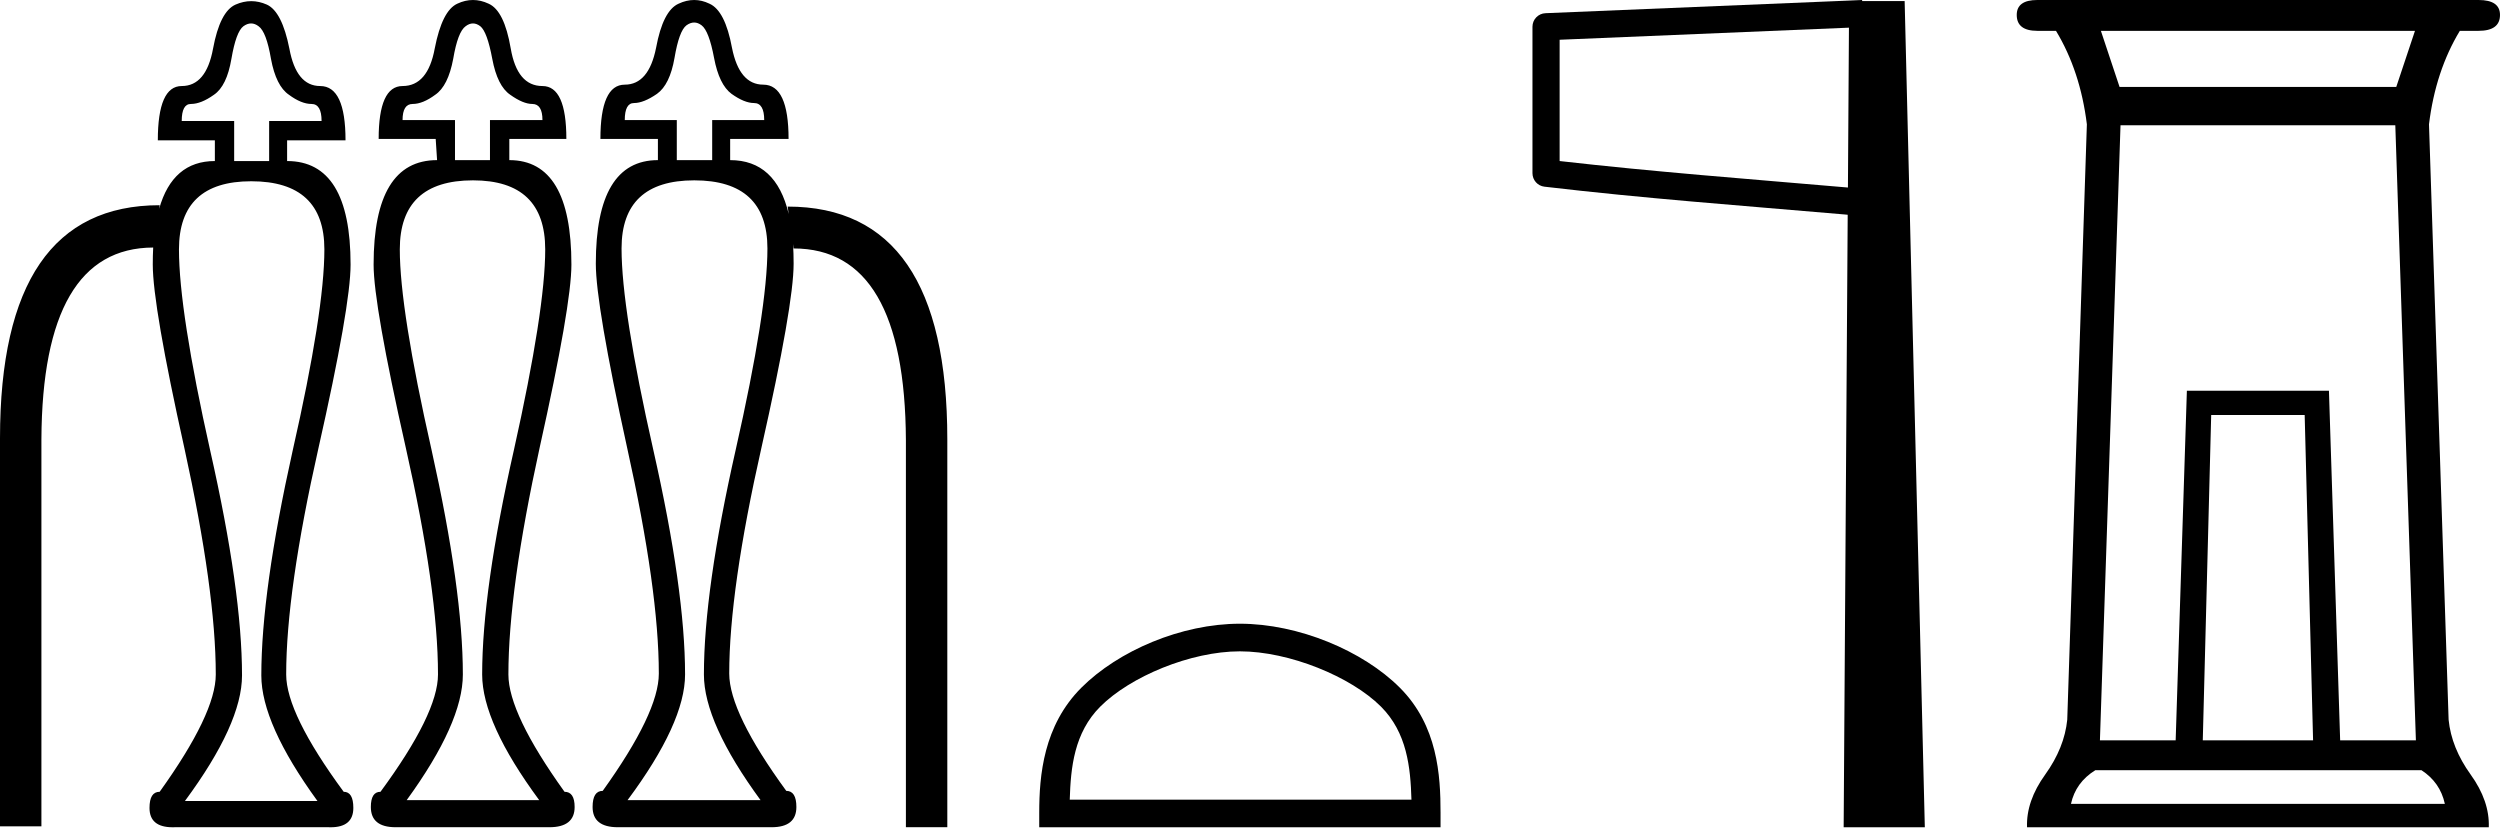
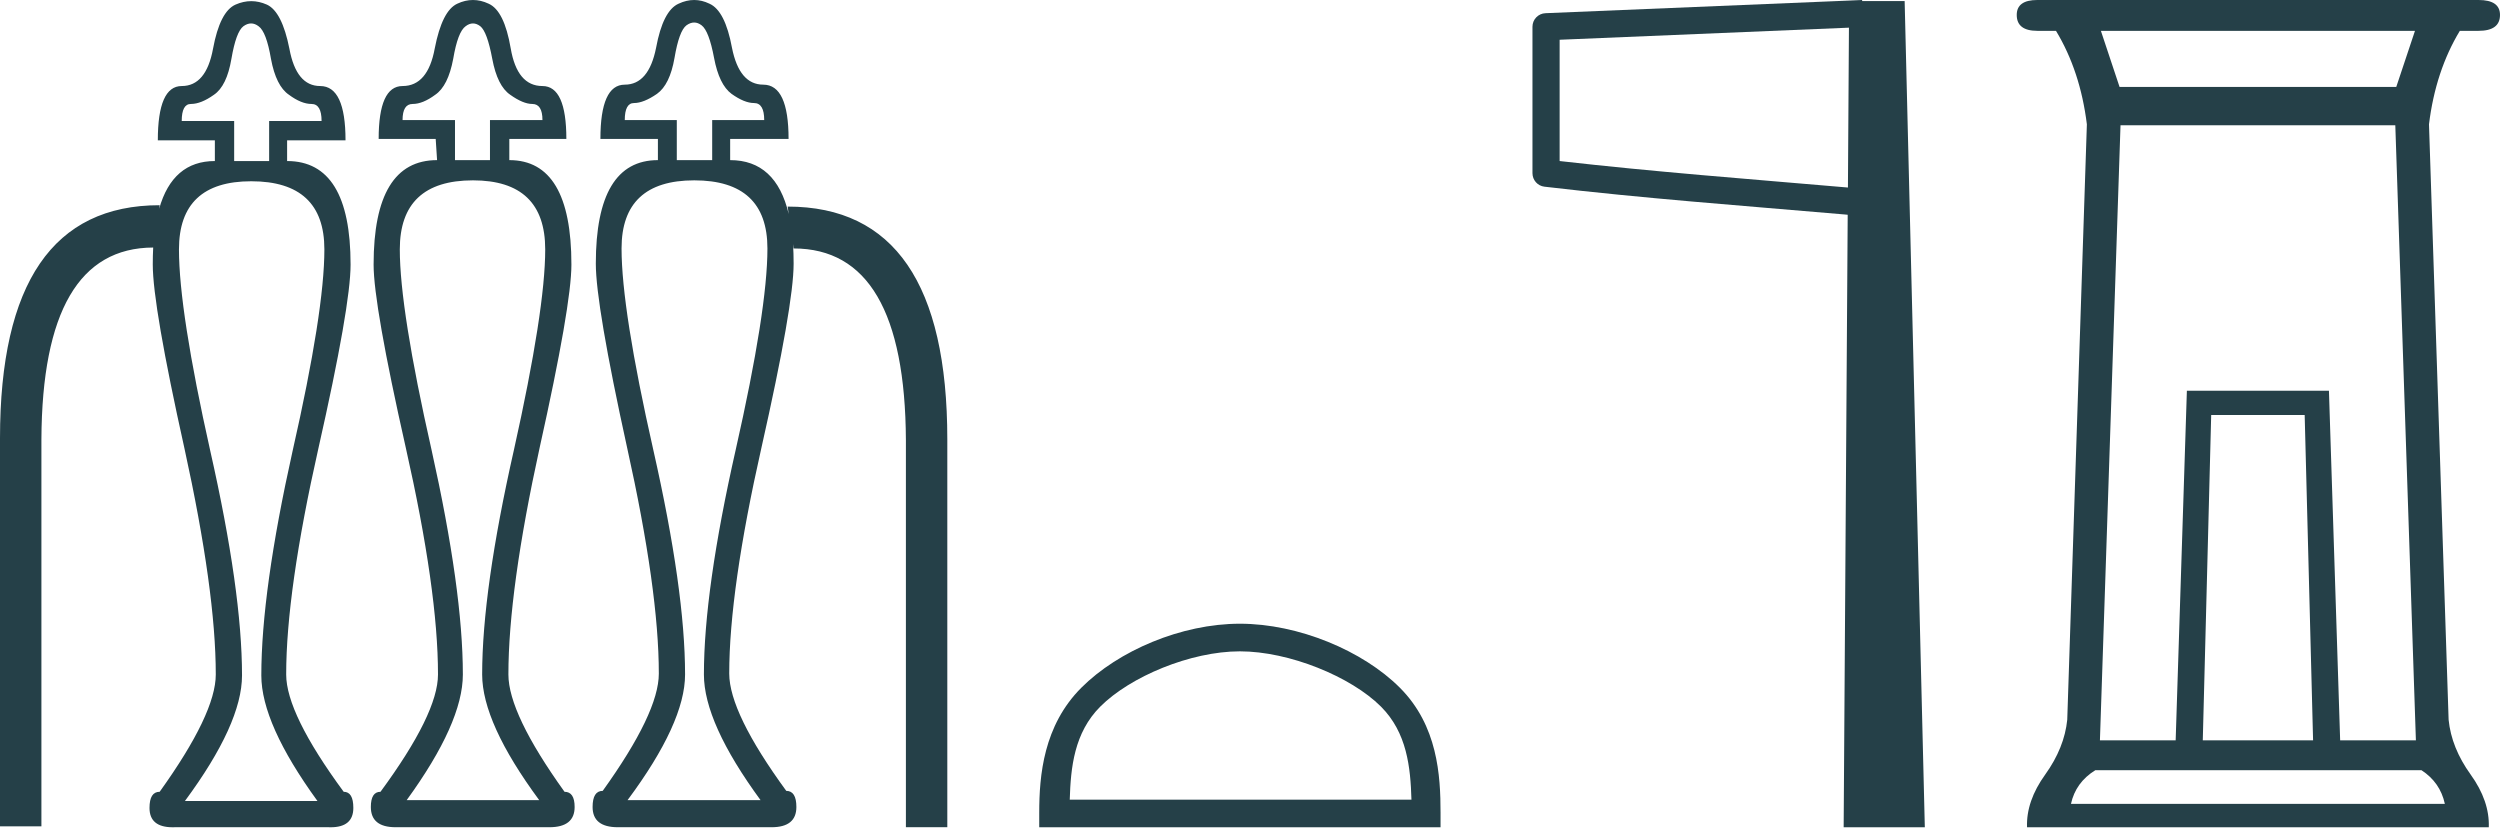
<svg xmlns="http://www.w3.org/2000/svg" viewBox="0 0 54.396 18.0">
-   <path d="M 10.291 0.51 Q 10.371 0.51 10.451 0.571 Q 10.601 0.691 10.711 1.281 Q 10.822 1.872 11.102 2.062 Q 11.382 2.262 11.582 2.262 Q 11.803 2.262 11.803 2.613 L 10.661 2.613 L 10.661 3.484 L 9.9 3.484 L 9.9 2.613 L 8.759 2.613 Q 8.759 2.262 8.979 2.262 Q 9.2 2.262 9.47 2.062 Q 9.75 1.872 9.861 1.281 Q 9.961 0.691 10.131 0.571 Q 10.211 0.51 10.291 0.51 ZM 15.104 0.49 Q 15.186 0.49 15.266 0.551 Q 15.426 0.671 15.537 1.261 Q 15.647 1.842 15.917 2.042 Q 16.197 2.242 16.407 2.242 Q 16.628 2.242 16.628 2.613 L 15.496 2.613 L 15.496 3.484 L 14.726 3.484 L 14.726 2.613 L 13.594 2.613 Q 13.594 2.242 13.795 2.242 Q 14.005 2.242 14.295 2.042 Q 14.575 1.842 14.676 1.261 Q 14.776 0.671 14.936 0.551 Q 15.021 0.49 15.104 0.49 ZM 5.463 0.51 Q 5.546 0.51 5.626 0.571 Q 5.796 0.691 5.896 1.281 Q 6.006 1.872 6.287 2.062 Q 6.557 2.262 6.777 2.262 Q 6.997 2.262 6.997 2.633 L 5.856 2.633 L 5.856 3.504 L 5.095 3.504 L 5.095 2.633 L 3.954 2.633 Q 3.954 2.262 4.154 2.262 Q 4.375 2.262 4.655 2.062 Q 4.935 1.872 5.035 1.281 Q 5.136 0.691 5.296 0.571 Q 5.381 0.51 5.463 0.51 ZM 3.463 4.542 L 3.463 4.542 L 3.463 4.542 Q 3.463 4.542 3.463 4.542 ZM 17.161 4.657 L 17.161 4.657 Q 17.161 4.657 17.161 4.657 L 17.161 4.657 L 17.161 4.657 ZM 10.291 3.924 Q 11.863 3.924 11.863 5.426 Q 11.863 6.737 11.182 9.79 Q 10.491 12.844 10.491 14.676 Q 10.491 15.727 11.732 17.409 L 8.849 17.409 Q 10.071 15.727 10.071 14.676 Q 10.071 12.844 9.39 9.79 Q 8.699 6.737 8.699 5.426 Q 8.699 3.924 10.291 3.924 ZM 15.106 3.924 Q 16.698 3.924 16.698 5.406 Q 16.698 6.737 16.007 9.79 Q 15.316 12.844 15.316 14.676 Q 15.316 15.727 16.548 17.409 L 13.655 17.409 Q 14.906 15.727 14.906 14.676 Q 14.906 12.844 14.215 9.79 Q 13.524 6.737 13.524 5.406 Q 13.524 3.924 15.106 3.924 ZM 5.466 3.944 Q 7.058 3.944 7.058 5.426 Q 7.058 6.767 6.367 9.81 Q 5.686 12.864 5.686 14.696 Q 5.686 15.747 6.907 17.428 L 4.024 17.428 Q 5.266 15.747 5.266 14.696 Q 5.266 12.864 4.575 9.81 Q 3.894 6.767 3.894 5.426 Q 3.894 3.944 5.466 3.944 ZM 10.291 0 Q 10.121 0 9.951 0.08 Q 9.62 0.23 9.46 1.051 Q 9.31 1.872 8.759 1.872 Q 8.239 1.872 8.239 3.023 L 9.48 3.023 L 9.51 3.484 Q 8.129 3.484 8.129 5.756 Q 8.129 6.637 8.829 9.74 Q 9.53 12.844 9.53 14.676 Q 9.53 15.527 8.279 17.228 Q 8.069 17.228 8.069 17.559 Q 8.069 17.999 8.609 17.999 L 11.953 17.999 Q 12.503 17.999 12.503 17.559 Q 12.503 17.228 12.283 17.228 Q 11.062 15.527 11.062 14.676 Q 11.062 12.844 11.742 9.74 Q 12.433 6.637 12.433 5.756 Q 12.433 3.484 11.082 3.484 L 11.082 3.023 L 12.323 3.023 Q 12.323 1.872 11.803 1.872 Q 11.252 1.872 11.112 1.051 Q 10.972 0.23 10.631 0.08 Q 10.461 0 10.291 0 ZM 15.104 0 Q 14.936 0 14.766 0.08 Q 14.425 0.23 14.275 1.041 Q 14.115 1.842 13.594 1.842 Q 13.064 1.842 13.064 3.023 L 14.315 3.023 L 14.315 3.484 Q 12.964 3.484 12.964 5.736 Q 12.964 6.637 13.645 9.74 Q 14.335 12.844 14.335 14.656 Q 14.335 15.507 13.114 17.208 Q 12.894 17.208 12.894 17.559 Q 12.894 17.999 13.444 17.999 L 16.788 17.999 Q 17.328 17.999 17.328 17.559 Q 17.328 17.208 17.108 17.208 Q 15.867 15.507 15.867 14.656 Q 15.867 12.844 16.568 9.74 Q 17.268 6.637 17.268 5.736 Q 17.268 5.512 17.255 5.31 L 17.255 5.31 L 17.268 5.406 Q 19.691 5.406 19.711 9.58 L 19.711 17.999 L 20.612 17.999 L 20.612 9.56 Q 20.612 4.495 17.138 4.495 L 17.161 4.657 L 17.161 4.657 Q 16.884 3.484 15.887 3.484 L 15.887 3.023 L 17.158 3.023 Q 17.158 1.842 16.608 1.842 Q 16.087 1.842 15.927 1.041 Q 15.777 0.23 15.436 0.08 Q 15.271 0 15.104 0 ZM 5.466 0.025 Q 5.296 0.025 5.125 0.1 Q 4.785 0.25 4.635 1.061 Q 4.485 1.872 3.954 1.872 Q 3.434 1.872 3.434 3.053 L 4.675 3.053 L 4.675 3.504 Q 3.757 3.504 3.463 4.542 L 3.463 4.542 L 3.474 4.465 Q 0 4.465 0 9.54 L 0 17.979 L 0.901 17.979 L 0.901 9.56 Q 0.921 5.394 3.333 5.386 L 3.333 5.386 Q 3.324 5.563 3.324 5.756 Q 3.324 6.657 4.014 9.76 Q 4.695 12.864 4.695 14.676 Q 4.695 15.527 3.474 17.228 Q 3.253 17.228 3.253 17.579 Q 3.253 18 3.757 18 Q 3.78 18 3.804 17.999 L 7.148 17.999 Q 7.171 18 7.194 18 Q 7.688 18 7.688 17.579 Q 7.688 17.228 7.478 17.228 Q 6.227 15.527 6.227 14.676 Q 6.227 12.864 6.927 9.76 Q 7.628 6.657 7.628 5.756 Q 7.628 3.504 6.247 3.504 L 6.247 3.053 L 7.518 3.053 Q 7.518 1.872 6.967 1.872 Q 6.447 1.872 6.297 1.061 Q 6.136 0.25 5.806 0.1 Q 5.636 0.025 5.466 0.025 Z" style="fill:#000000;stroke:none" />
-   <path d="M 26.978 14.172 C 28.052 14.172 29.396 14.723 30.047 15.374 C 30.616 15.943 30.69 16.698 30.711 17.399 L 23.276 17.399 C 23.297 16.698 23.372 15.943 23.941 15.374 C 24.591 14.723 25.904 14.172 26.978 14.172 ZM 26.978 13.571 C 25.704 13.571 24.333 14.159 23.529 14.963 C 22.705 15.787 22.612 16.872 22.612 17.684 L 22.612 18 L 31.344 18 L 31.344 17.684 C 31.344 16.872 31.282 15.787 30.458 14.963 C 29.655 14.159 28.252 13.571 26.978 13.571 Z" style="fill:#000000;stroke:none" />
-   <path d="M 40.23 0.602 L 40.208 4.08 L 40.204 4.08 C 37.953 3.886 36.007 3.74 33.935 3.504 L 33.935 0.865 L 40.23 0.602 ZM 40.516 0 L 40.221 0.013 L 33.628 0.287 C 33.47 0.293 33.344 0.423 33.344 0.581 L 33.344 3.768 C 33.344 3.918 33.456 4.045 33.605 4.062 C 35.793 4.319 37.812 4.466 40.154 4.668 L 40.203 4.673 L 40.115 18 L 41.881 18 L 41.442 0.023 L 40.518 0.023 L 40.516 0 Z" style="fill:#000000;stroke:none" />
-   <path d="M 52.546 0.671 L 52.139 1.891 L 46.118 1.891 L 45.712 0.671 ZM 50.146 9.03 L 50.329 16.108 L 47.929 16.108 L 48.112 9.03 ZM 52.118 2.725 L 52.566 16.108 L 50.918 16.108 L 50.674 8.502 L 47.583 8.502 L 47.339 16.108 L 45.691 16.108 L 46.139 2.725 ZM 52.688 16.759 Q 53.095 17.024 53.196 17.491 L 45.061 17.491 Q 45.163 17.024 45.59 16.759 ZM 44.329 0 Q 43.881 0 43.881 0.325 Q 43.881 0.671 44.329 0.671 L 44.735 0.671 Q 45.264 1.546 45.407 2.705 L 44.98 15.661 Q 44.918 16.271 44.502 16.851 Q 44.084 17.43 44.105 18 L 54.152 18 Q 54.173 17.43 53.756 16.851 Q 53.339 16.271 53.278 15.661 L 52.851 2.705 Q 52.993 1.546 53.522 0.671 L 53.929 0.671 Q 54.396 0.671 54.396 0.325 Q 54.396 0 53.929 0 Z" style="fill:#000000;stroke:none" />
+   <path d="M 10.291 0.51 Q 10.371 0.51 10.451 0.571 Q 10.601 0.691 10.711 1.281 Q 10.822 1.872 11.102 2.062 Q 11.382 2.262 11.582 2.262 Q 11.803 2.262 11.803 2.613 L 10.661 2.613 L 10.661 3.484 L 9.9 3.484 L 9.9 2.613 L 8.759 2.613 Q 8.759 2.262 8.979 2.262 Q 9.2 2.262 9.47 2.062 Q 9.75 1.872 9.861 1.281 Q 9.961 0.691 10.131 0.571 Q 10.211 0.51 10.291 0.51 ZM 15.104 0.49 Q 15.186 0.49 15.266 0.551 Q 15.426 0.671 15.537 1.261 Q 15.647 1.842 15.917 2.042 Q 16.197 2.242 16.407 2.242 Q 16.628 2.242 16.628 2.613 L 15.496 2.613 L 15.496 3.484 L 14.726 3.484 L 14.726 2.613 L 13.594 2.613 Q 13.594 2.242 13.795 2.242 Q 14.005 2.242 14.295 2.042 Q 14.575 1.842 14.676 1.261 Q 14.776 0.671 14.936 0.551 Q 15.021 0.49 15.104 0.49 ZM 5.463 0.51 Q 5.546 0.51 5.626 0.571 Q 5.796 0.691 5.896 1.281 Q 6.006 1.872 6.287 2.062 Q 6.557 2.262 6.777 2.262 Q 6.997 2.262 6.997 2.633 L 5.856 2.633 L 5.856 3.504 L 5.095 3.504 L 5.095 2.633 L 3.954 2.633 Q 3.954 2.262 4.154 2.262 Q 4.375 2.262 4.655 2.062 Q 4.935 1.872 5.035 1.281 Q 5.136 0.691 5.296 0.571 Q 5.381 0.51 5.463 0.51 ZM 3.463 4.542 L 3.463 4.542 L 3.463 4.542 Q 3.463 4.542 3.463 4.542 ZM 17.161 4.657 L 17.161 4.657 Q 17.161 4.657 17.161 4.657 L 17.161 4.657 L 17.161 4.657 ZM 10.291 3.924 Q 11.863 3.924 11.863 5.426 Q 11.863 6.737 11.182 9.79 Q 10.491 12.844 10.491 14.676 Q 10.491 15.727 11.732 17.409 L 8.849 17.409 Q 10.071 15.727 10.071 14.676 Q 10.071 12.844 9.39 9.79 Q 8.699 6.737 8.699 5.426 Q 8.699 3.924 10.291 3.924 ZM 15.106 3.924 Q 16.698 3.924 16.698 5.406 Q 16.698 6.737 16.007 9.79 Q 15.316 12.844 15.316 14.676 Q 15.316 15.727 16.548 17.409 L 13.655 17.409 Q 14.906 15.727 14.906 14.676 Q 14.906 12.844 14.215 9.79 Q 13.524 6.737 13.524 5.406 Q 13.524 3.924 15.106 3.924 ZM 5.466 3.944 Q 7.058 3.944 7.058 5.426 Q 7.058 6.767 6.367 9.81 Q 5.686 12.864 5.686 14.696 Q 5.686 15.747 6.907 17.428 L 4.024 17.428 Q 5.266 15.747 5.266 14.696 Q 5.266 12.864 4.575 9.81 Q 3.894 6.767 3.894 5.426 Q 3.894 3.944 5.466 3.944 ZM 10.291 0 Q 10.121 0 9.951 0.08 Q 9.62 0.23 9.46 1.051 Q 9.31 1.872 8.759 1.872 Q 8.239 1.872 8.239 3.023 L 9.48 3.023 L 9.51 3.484 Q 8.129 3.484 8.129 5.756 Q 8.129 6.637 8.829 9.74 Q 9.53 12.844 9.53 14.676 Q 9.53 15.527 8.279 17.228 Q 8.069 17.228 8.069 17.559 Q 8.069 17.999 8.609 17.999 L 11.953 17.999 Q 12.503 17.999 12.503 17.559 Q 12.503 17.228 12.283 17.228 Q 11.062 15.527 11.062 14.676 Q 11.062 12.844 11.742 9.74 Q 12.433 6.637 12.433 5.756 Q 12.433 3.484 11.082 3.484 L 11.082 3.023 L 12.323 3.023 Q 12.323 1.872 11.803 1.872 Q 11.252 1.872 11.112 1.051 Q 10.972 0.23 10.631 0.08 Q 10.461 0 10.291 0 ZM 15.104 0 Q 14.936 0 14.766 0.08 Q 14.425 0.23 14.275 1.041 Q 14.115 1.842 13.594 1.842 Q 13.064 1.842 13.064 3.023 L 14.315 3.023 L 14.315 3.484 Q 12.964 3.484 12.964 5.736 Q 12.964 6.637 13.645 9.74 Q 14.335 12.844 14.335 14.656 Q 14.335 15.507 13.114 17.208 Q 12.894 17.208 12.894 17.559 Q 12.894 17.999 13.444 17.999 L 16.788 17.999 Q 17.328 17.999 17.328 17.559 Q 17.328 17.208 17.108 17.208 Q 15.867 15.507 15.867 14.656 Q 15.867 12.844 16.568 9.74 Q 17.268 6.637 17.268 5.736 Q 17.268 5.512 17.255 5.31 L 17.255 5.31 L 17.268 5.406 Q 19.691 5.406 19.711 9.58 L 19.711 17.999 L 20.612 17.999 L 20.612 9.56 Q 20.612 4.495 17.138 4.495 L 17.161 4.657 L 17.161 4.657 Q 16.884 3.484 15.887 3.484 L 15.887 3.023 L 17.158 3.023 Q 17.158 1.842 16.608 1.842 Q 16.087 1.842 15.927 1.041 Q 15.777 0.23 15.436 0.08 Q 15.271 0 15.104 0 ZM 5.466 0.025 Q 5.296 0.025 5.125 0.1 Q 4.785 0.25 4.635 1.061 Q 4.485 1.872 3.954 1.872 Q 3.434 1.872 3.434 3.053 L 4.675 3.053 L 4.675 3.504 Q 3.757 3.504 3.463 4.542 L 3.463 4.542 L 3.474 4.465 Q 0 4.465 0 9.54 L 0 17.979 L 0.901 17.979 L 0.901 9.56 Q 0.921 5.394 3.333 5.386 L 3.333 5.386 Q 3.324 5.563 3.324 5.756 Q 3.324 6.657 4.014 9.76 Q 4.695 12.864 4.695 14.676 Q 4.695 15.527 3.474 17.228 Q 3.253 17.228 3.253 17.579 Q 3.253 18 3.757 18 Q 3.78 18 3.804 17.999 L 7.148 17.999 Q 7.171 18 7.194 18 Q 7.688 18 7.688 17.579 Q 7.688 17.228 7.478 17.228 Q 6.227 15.527 6.227 14.676 Q 6.227 12.864 6.927 9.76 Q 7.628 6.657 7.628 5.756 Q 7.628 3.504 6.247 3.504 L 6.247 3.053 L 7.518 3.053 Q 7.518 1.872 6.967 1.872 Q 6.447 1.872 6.297 1.061 Q 6.136 0.25 5.806 0.1 Q 5.636 0.025 5.466 0.025 Z" style="fill:#254048;stroke:none" />
+   <path d="M 26.978 14.172 C 28.052 14.172 29.396 14.723 30.047 15.374 C 30.616 15.943 30.69 16.698 30.711 17.399 L 23.276 17.399 C 23.297 16.698 23.372 15.943 23.941 15.374 C 24.591 14.723 25.904 14.172 26.978 14.172 ZM 26.978 13.571 C 25.704 13.571 24.333 14.159 23.529 14.963 C 22.705 15.787 22.612 16.872 22.612 17.684 L 22.612 18 L 31.344 18 L 31.344 17.684 C 31.344 16.872 31.282 15.787 30.458 14.963 C 29.655 14.159 28.252 13.571 26.978 13.571 Z" style="fill:#254048;stroke:none" />
+   <path d="M 40.23 0.602 L 40.208 4.08 L 40.204 4.08 C 37.953 3.886 36.007 3.74 33.935 3.504 L 33.935 0.865 L 40.23 0.602 ZM 40.516 0 L 40.221 0.013 L 33.628 0.287 C 33.47 0.293 33.344 0.423 33.344 0.581 L 33.344 3.768 C 33.344 3.918 33.456 4.045 33.605 4.062 C 35.793 4.319 37.812 4.466 40.154 4.668 L 40.203 4.673 L 40.115 18 L 41.881 18 L 41.442 0.023 L 40.518 0.023 L 40.516 0 Z" style="fill:#254048;stroke:none" />
+   <path d="M 52.546 0.671 L 52.139 1.891 L 46.118 1.891 L 45.712 0.671 ZM 50.146 9.03 L 50.329 16.108 L 47.929 16.108 L 48.112 9.03 ZM 52.118 2.725 L 52.566 16.108 L 50.918 16.108 L 50.674 8.502 L 47.583 8.502 L 47.339 16.108 L 45.691 16.108 L 46.139 2.725 ZM 52.688 16.759 Q 53.095 17.024 53.196 17.491 L 45.061 17.491 Q 45.163 17.024 45.59 16.759 ZM 44.329 0 Q 43.881 0 43.881 0.325 Q 43.881 0.671 44.329 0.671 L 44.735 0.671 Q 45.264 1.546 45.407 2.705 L 44.98 15.661 Q 44.918 16.271 44.502 16.851 Q 44.084 17.43 44.105 18 L 54.152 18 Q 54.173 17.43 53.756 16.851 Q 53.339 16.271 53.278 15.661 L 52.851 2.705 Q 52.993 1.546 53.522 0.671 L 53.929 0.671 Q 54.396 0.671 54.396 0.325 Q 54.396 0 53.929 0 Z" style="fill:#254048;stroke:none" />
</svg>
